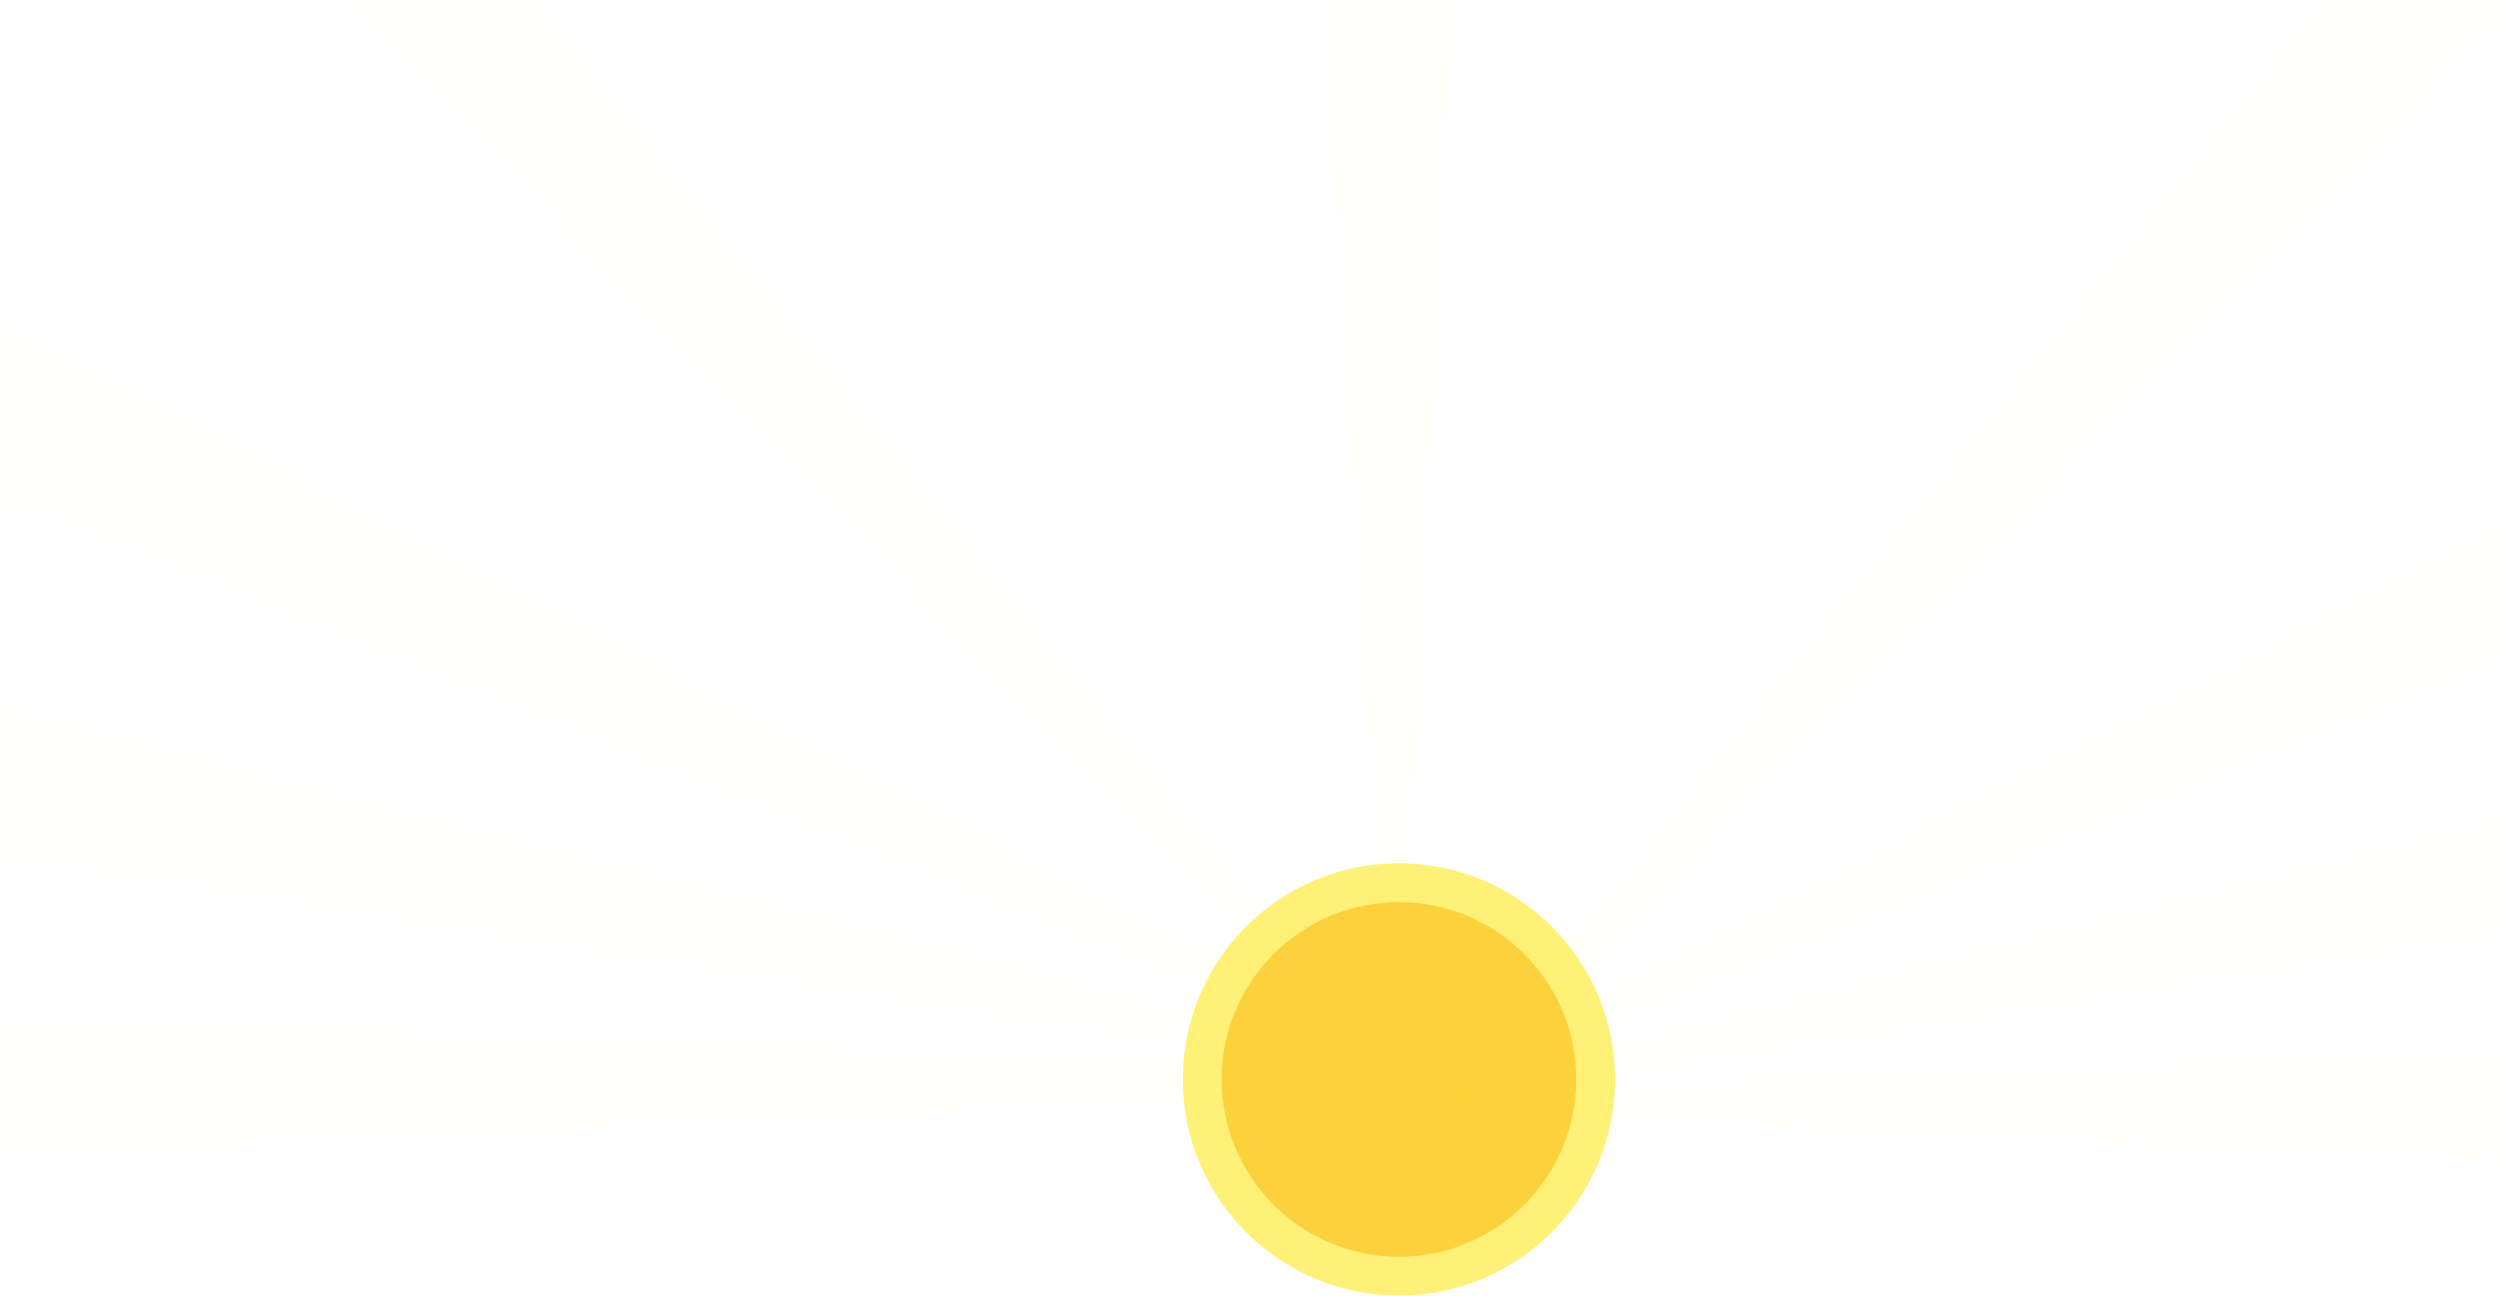
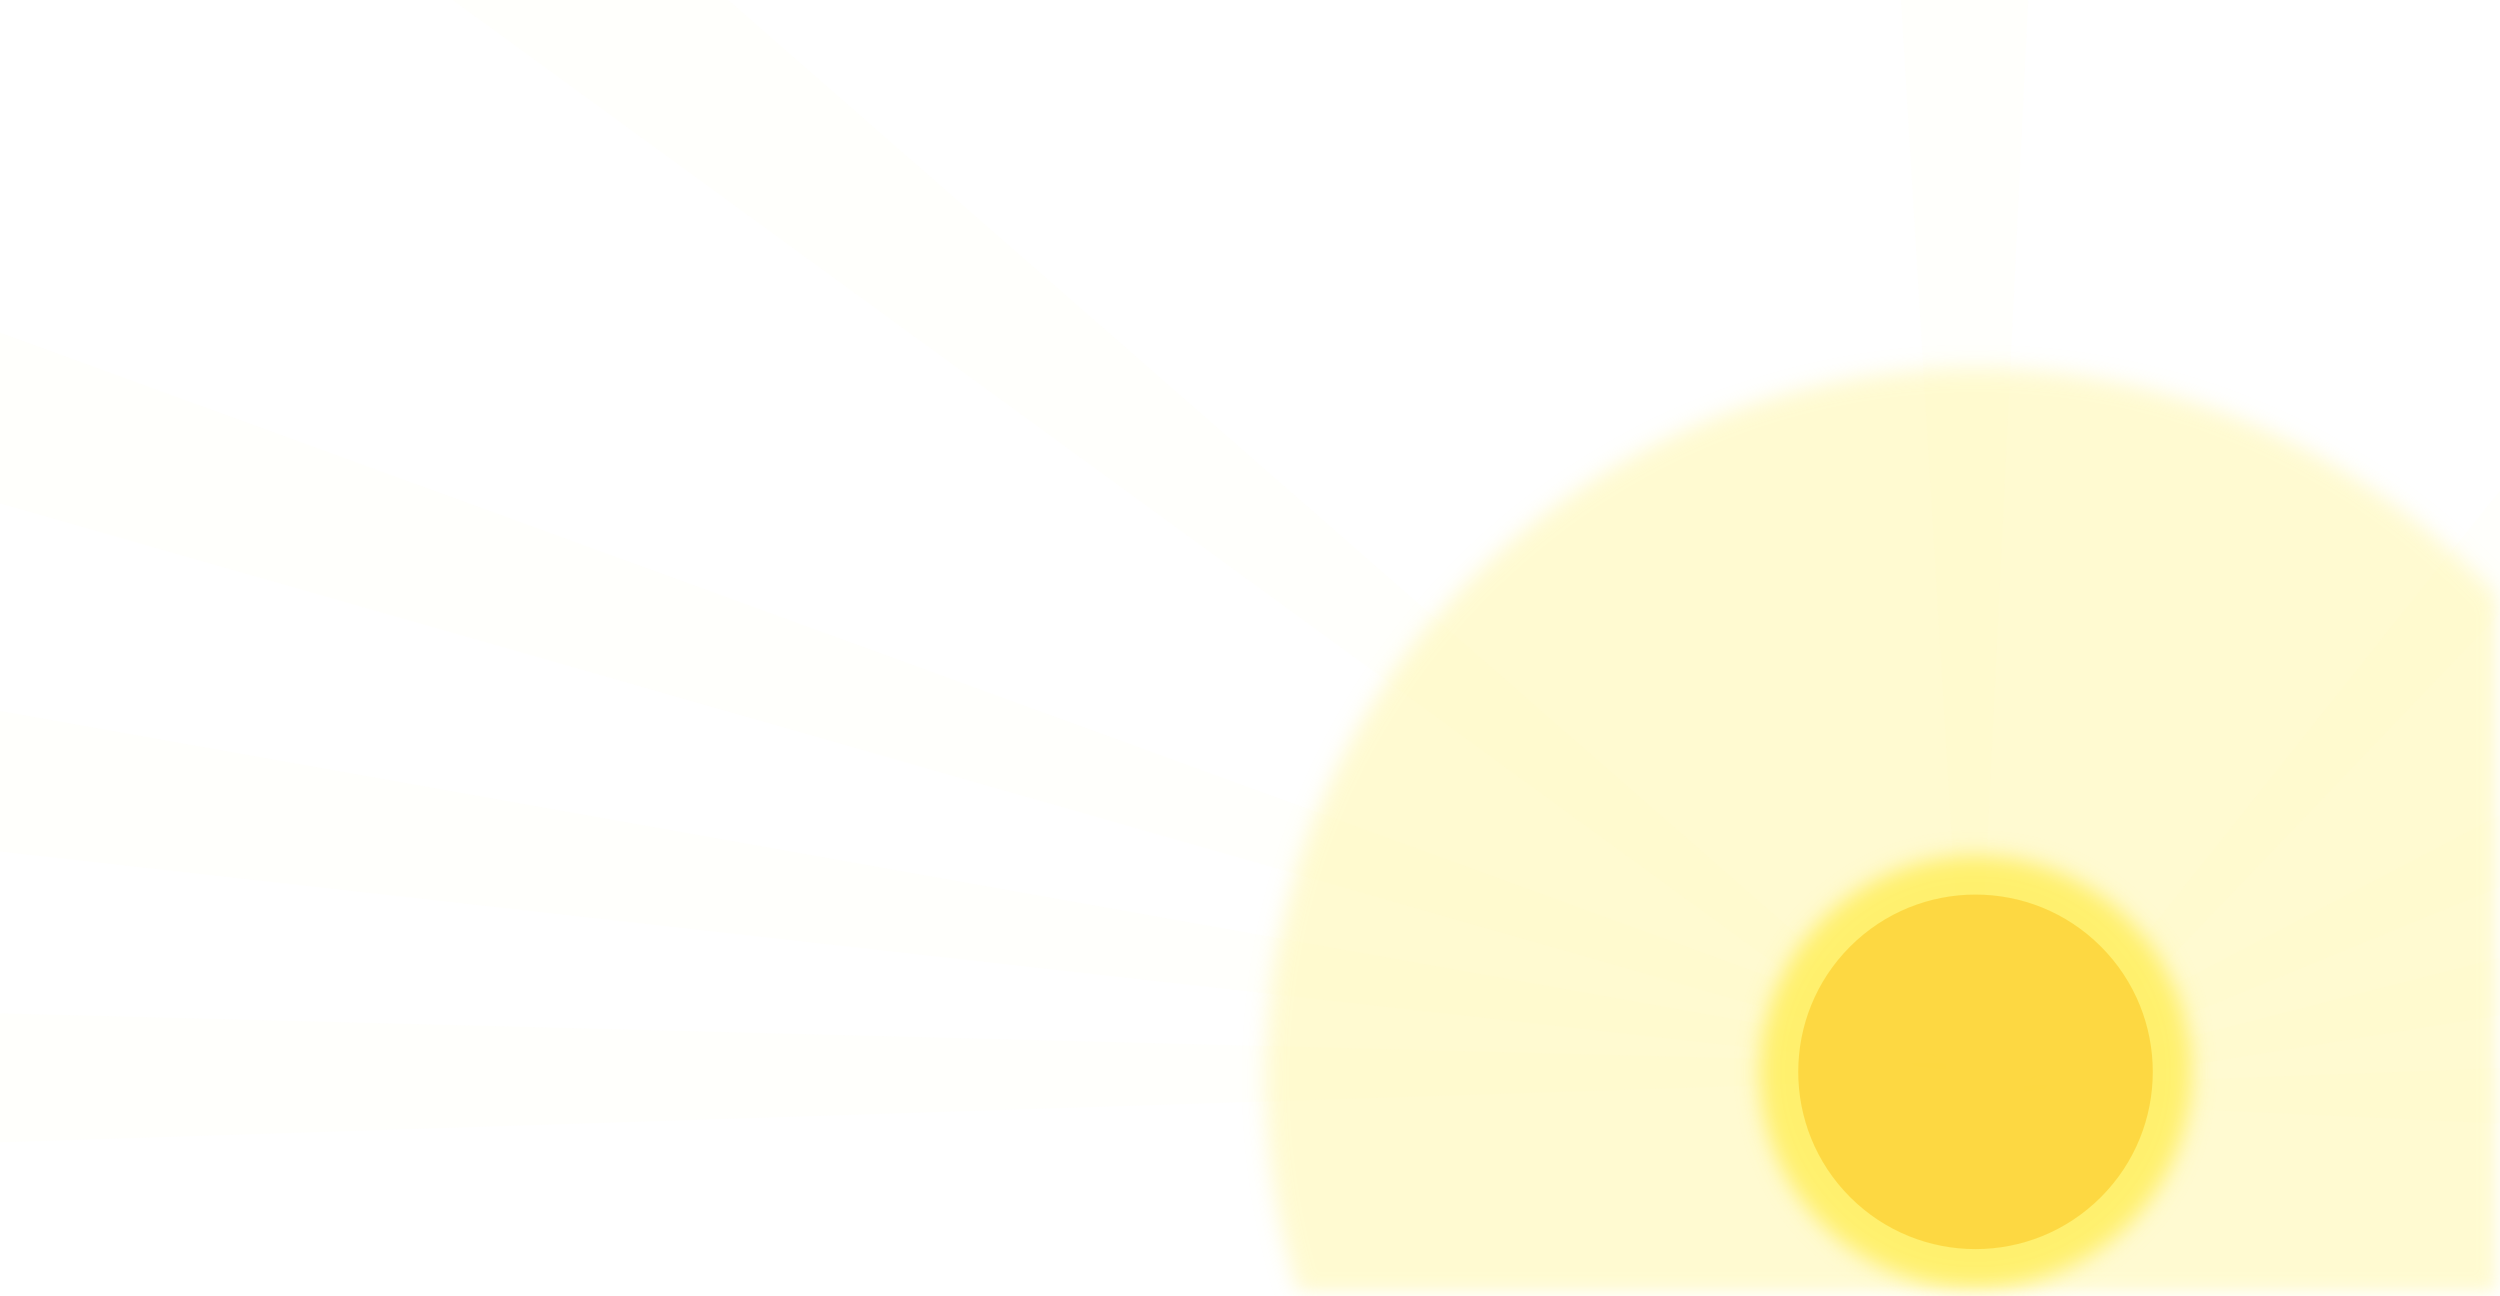
<svg xmlns="http://www.w3.org/2000/svg" version="1.1" id="Layer_1" x="0px" y="0px" viewBox="0 0 2078.7 1077.2" style="enable-background:new 0 0 2078.7 1077.2;" xml:space="preserve">
  <style type="text/css">
	.st0{opacity:8.000000e-02;}
	.st1{fill:#FFFBDD;}
- 	.st2{opacity:0.8;}
+ 	.st2{opacity:0.8;filter:url(#blurDos);}
	.st3{fill:#FFEE55;}
	.st4{opacity:0.5;fill:#F9B200;enable-background:new    ;}
+ 	.st5{opacity:0.27;filter:url(#blurDos);}
</style>
+   <filter id="blurDos">
+     <feGaussianBlur stdDeviation="9" />
+   </filter>
  <g class="st0">
-     <polygon class="st1" points="1160.7,910.6 1160.7,920.3 2425.5,978.9 2425.5,863.8  " />
+     <polygon class="st1" points="1640.1,904.3 1640.1,914 2904.9,972.6 2904.9,857.5  " />
  </g>
  <g class="st0">
-     <polygon class="st1" points="1201.9,903.9 1204,914.1 2436,716.2 2410.6,595.9  " />
+     <polygon class="st1" points="1681.3,897.5 1683.4,907.8 2915.4,709.9 2890,589.5  " />
  </g>
  <g class="st0">
-     <polygon class="st1" points="1174.8,905.4 1179.4,915.9 2436,400.9 2381.1,275.8  " />
+     <polygon class="st1" points="1654.2,899.1 1658.8,909.6 2915.4,394.5 2860.5,269.4  " />
  </g>
  <g class="st0">
-     <polygon class="st1" points="1182.4,936.7 1190.6,943.6 2088.3,5.4 1991.1,-77.2  " />
+     <polygon class="st1" points="1661.8,930.3 1670,937.3 2567.7,-0.9 2470.5,-83.6  " />
  </g>
  <g class="st0">
-     <polygon class="st1" points="1211.1,-77.2 1096.1,-77.2 1154.6,888.7 1164.3,888.7  " />
+     <polygon class="st1" points="1690.5,-83.6 1575.5,-83.6 1634,882.4 1643.7,882.4  " />
  </g>
  <g class="st0">
-     <polygon class="st1" points="-64.5,845.4 -64.5,960.5 1200.3,901.9 1200.3,892.2  " />
+     <polygon class="st1" points="-133.7,839.1 -133.7,954.2 1679.7,895.6 1679.7,885.9  " />
  </g>
  <g class="st0">
-     <polygon class="st1" points="-49.6,577.4 -75.1,697.8 1157,895.7 1159.1,885.4  " />
+     <polygon class="st1" points="-112.3,571.1 -148.8,691.4 1617.6,889.4 1620.6,879.1  " />
  </g>
  <g class="st0">
-     <polygon class="st1" points="-20.2,257.3 -75.1,382.4 1181.6,897.5 1186.2,887  " />
+     <polygon class="st1" points="-70.1,251 -148.8,376.1 1652.9,891.2 1659.5,880.7  " />
  </g>
  <g class="st0">
-     <polygon class="st1" points="369.8,-95.6 272.6,-13 1170.4,925.2 1178.6,918.2  " />
+     <polygon class="st1" points="489,-102 349.7,-19.3 1636.8,918.9 1648.6,911.9  " />
  </g>
  <g class="st2">
-     <circle class="st3" cx="1163.2" cy="897.5" r="179.7" />
+     <circle class="st3" cx="1642.6" cy="891.2" r="179.7" />
  </g>
-   <ellipse transform="matrix(0.7071 -0.7071 0.7071 0.7071 -293.952 1085.395)" class="st4" cx="1163.2" cy="897.5" rx="147.4" ry="147.4" />
+   <ellipse transform="matrix(0.7071 -0.7071 0.7071 0.7071 -149.0509 1422.534)" class="st4" cx="1642.6" cy="891.2" rx="147.4" ry="147.4" />
+   <g class="st5">
+     <circle class="st3" cx="1642.6" cy="896.6" r="590.4" />
+   </g>
</svg>
